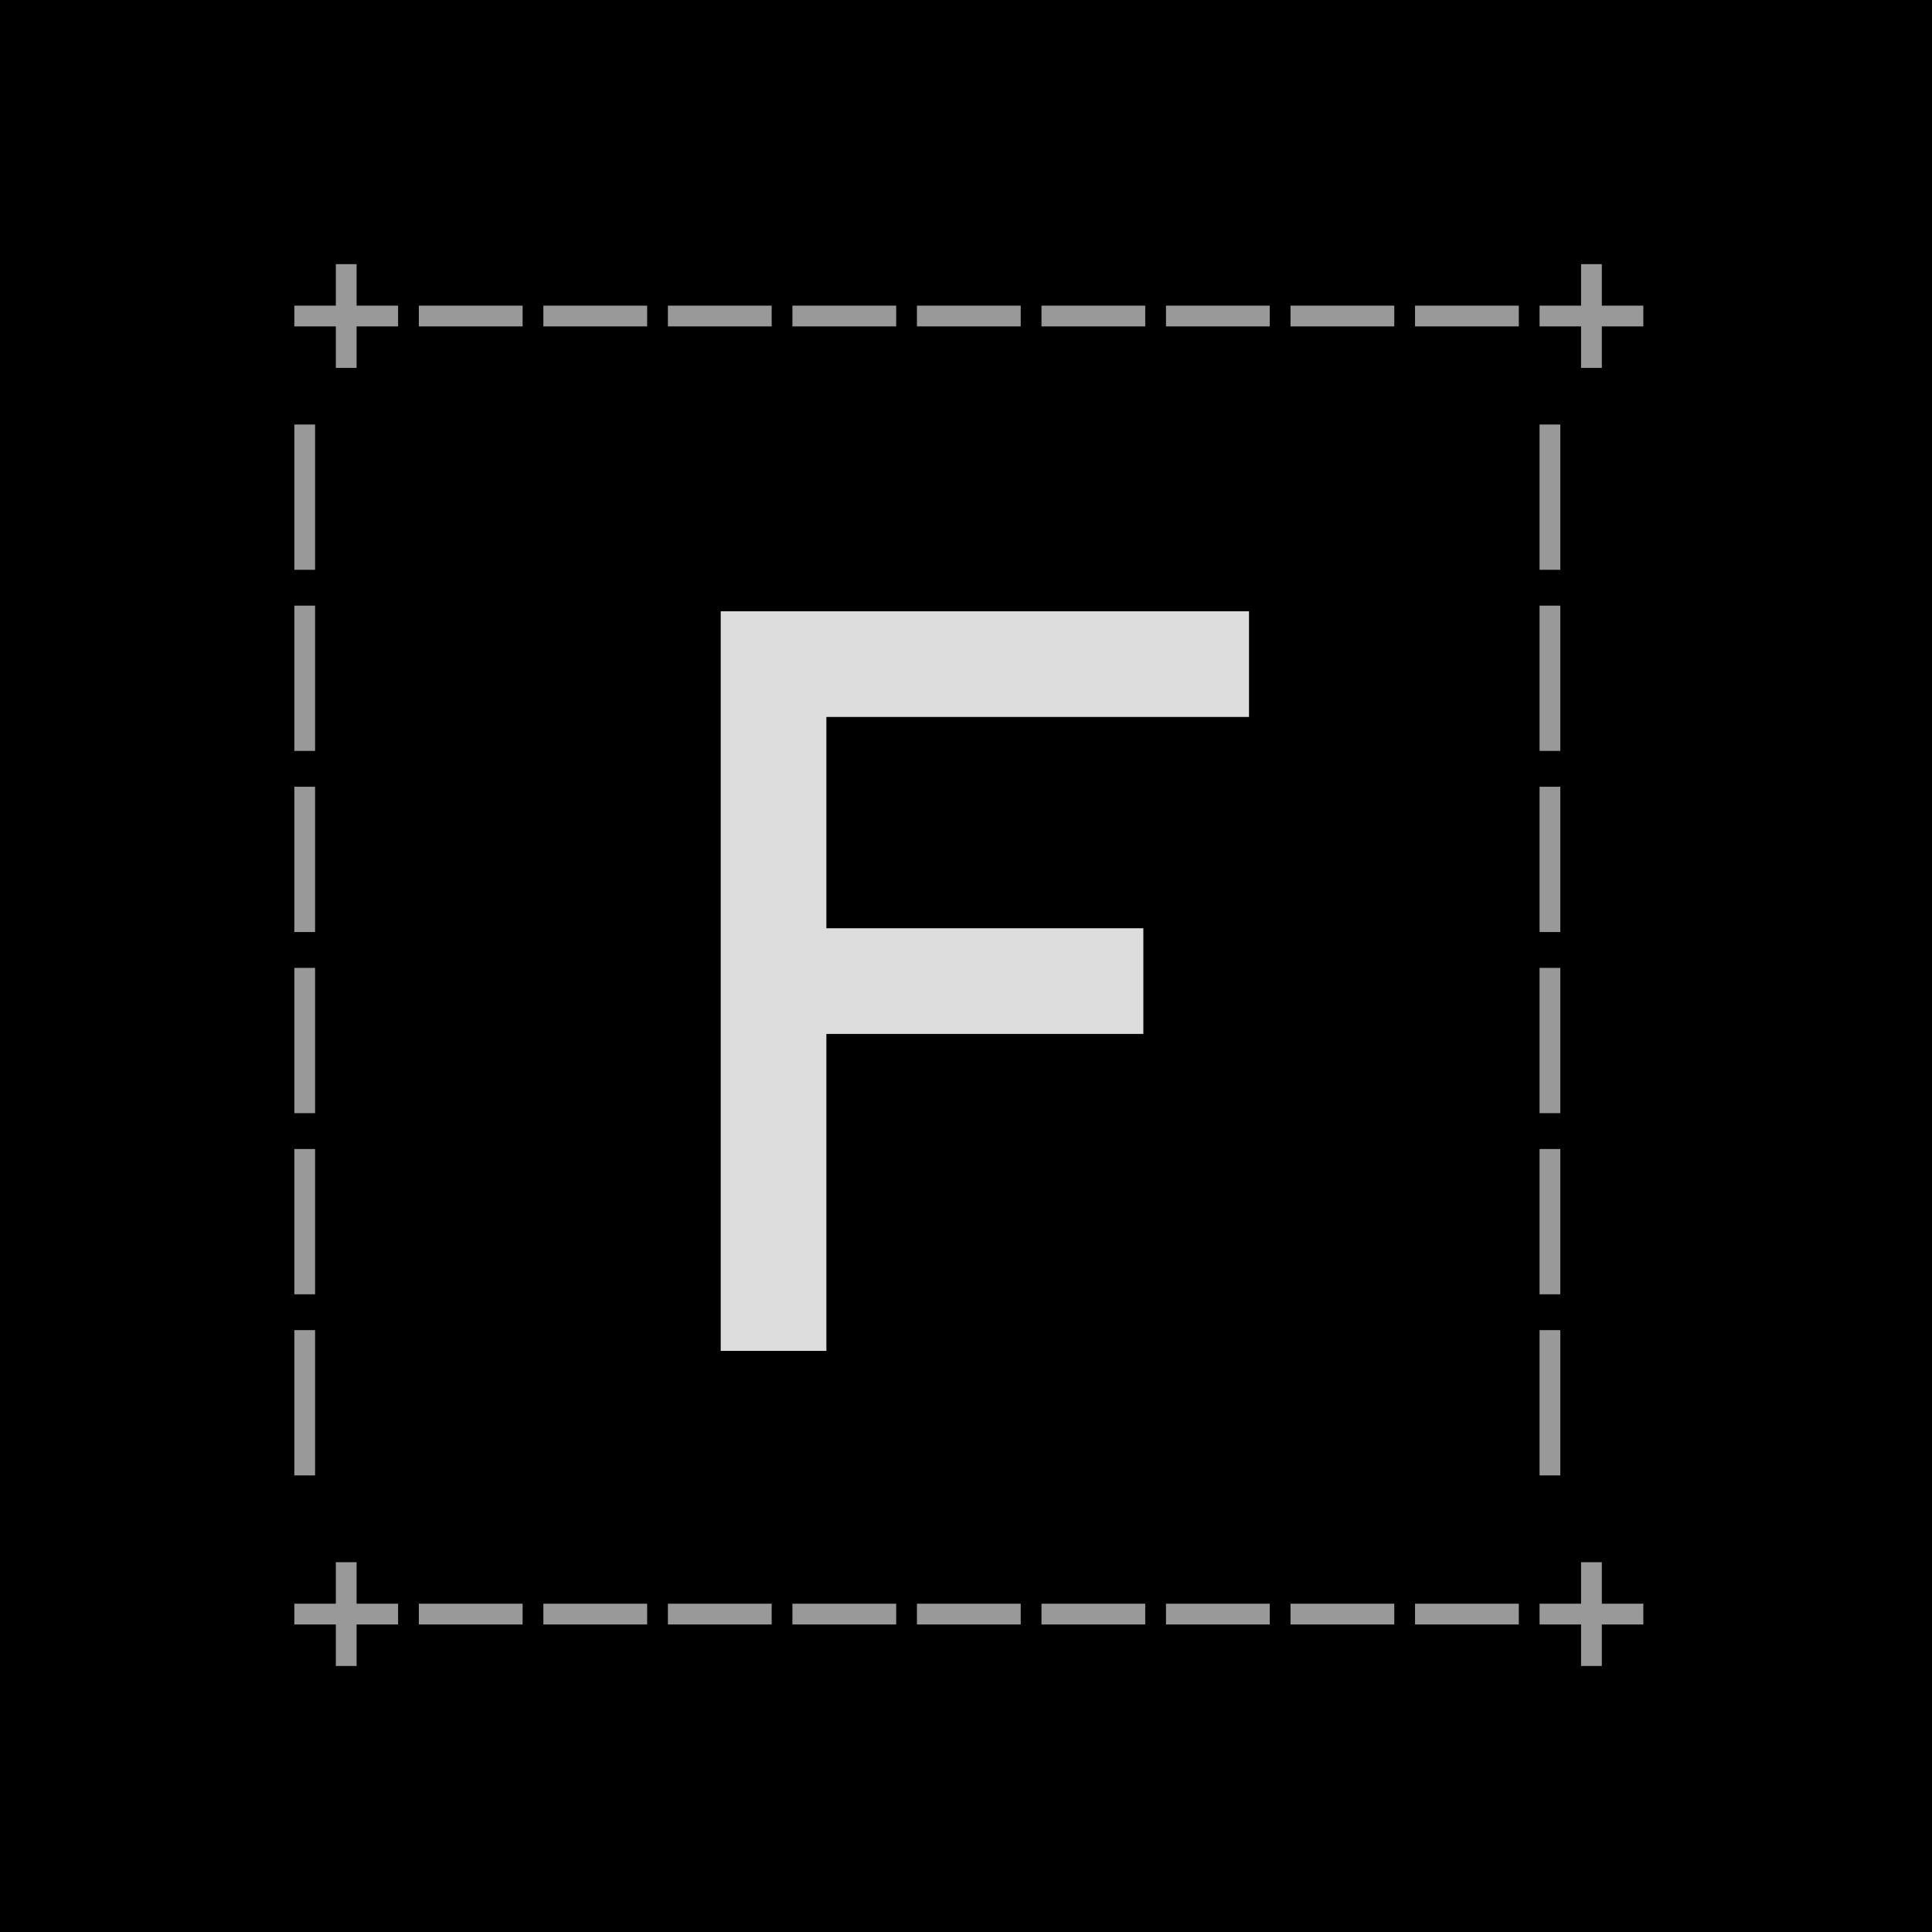
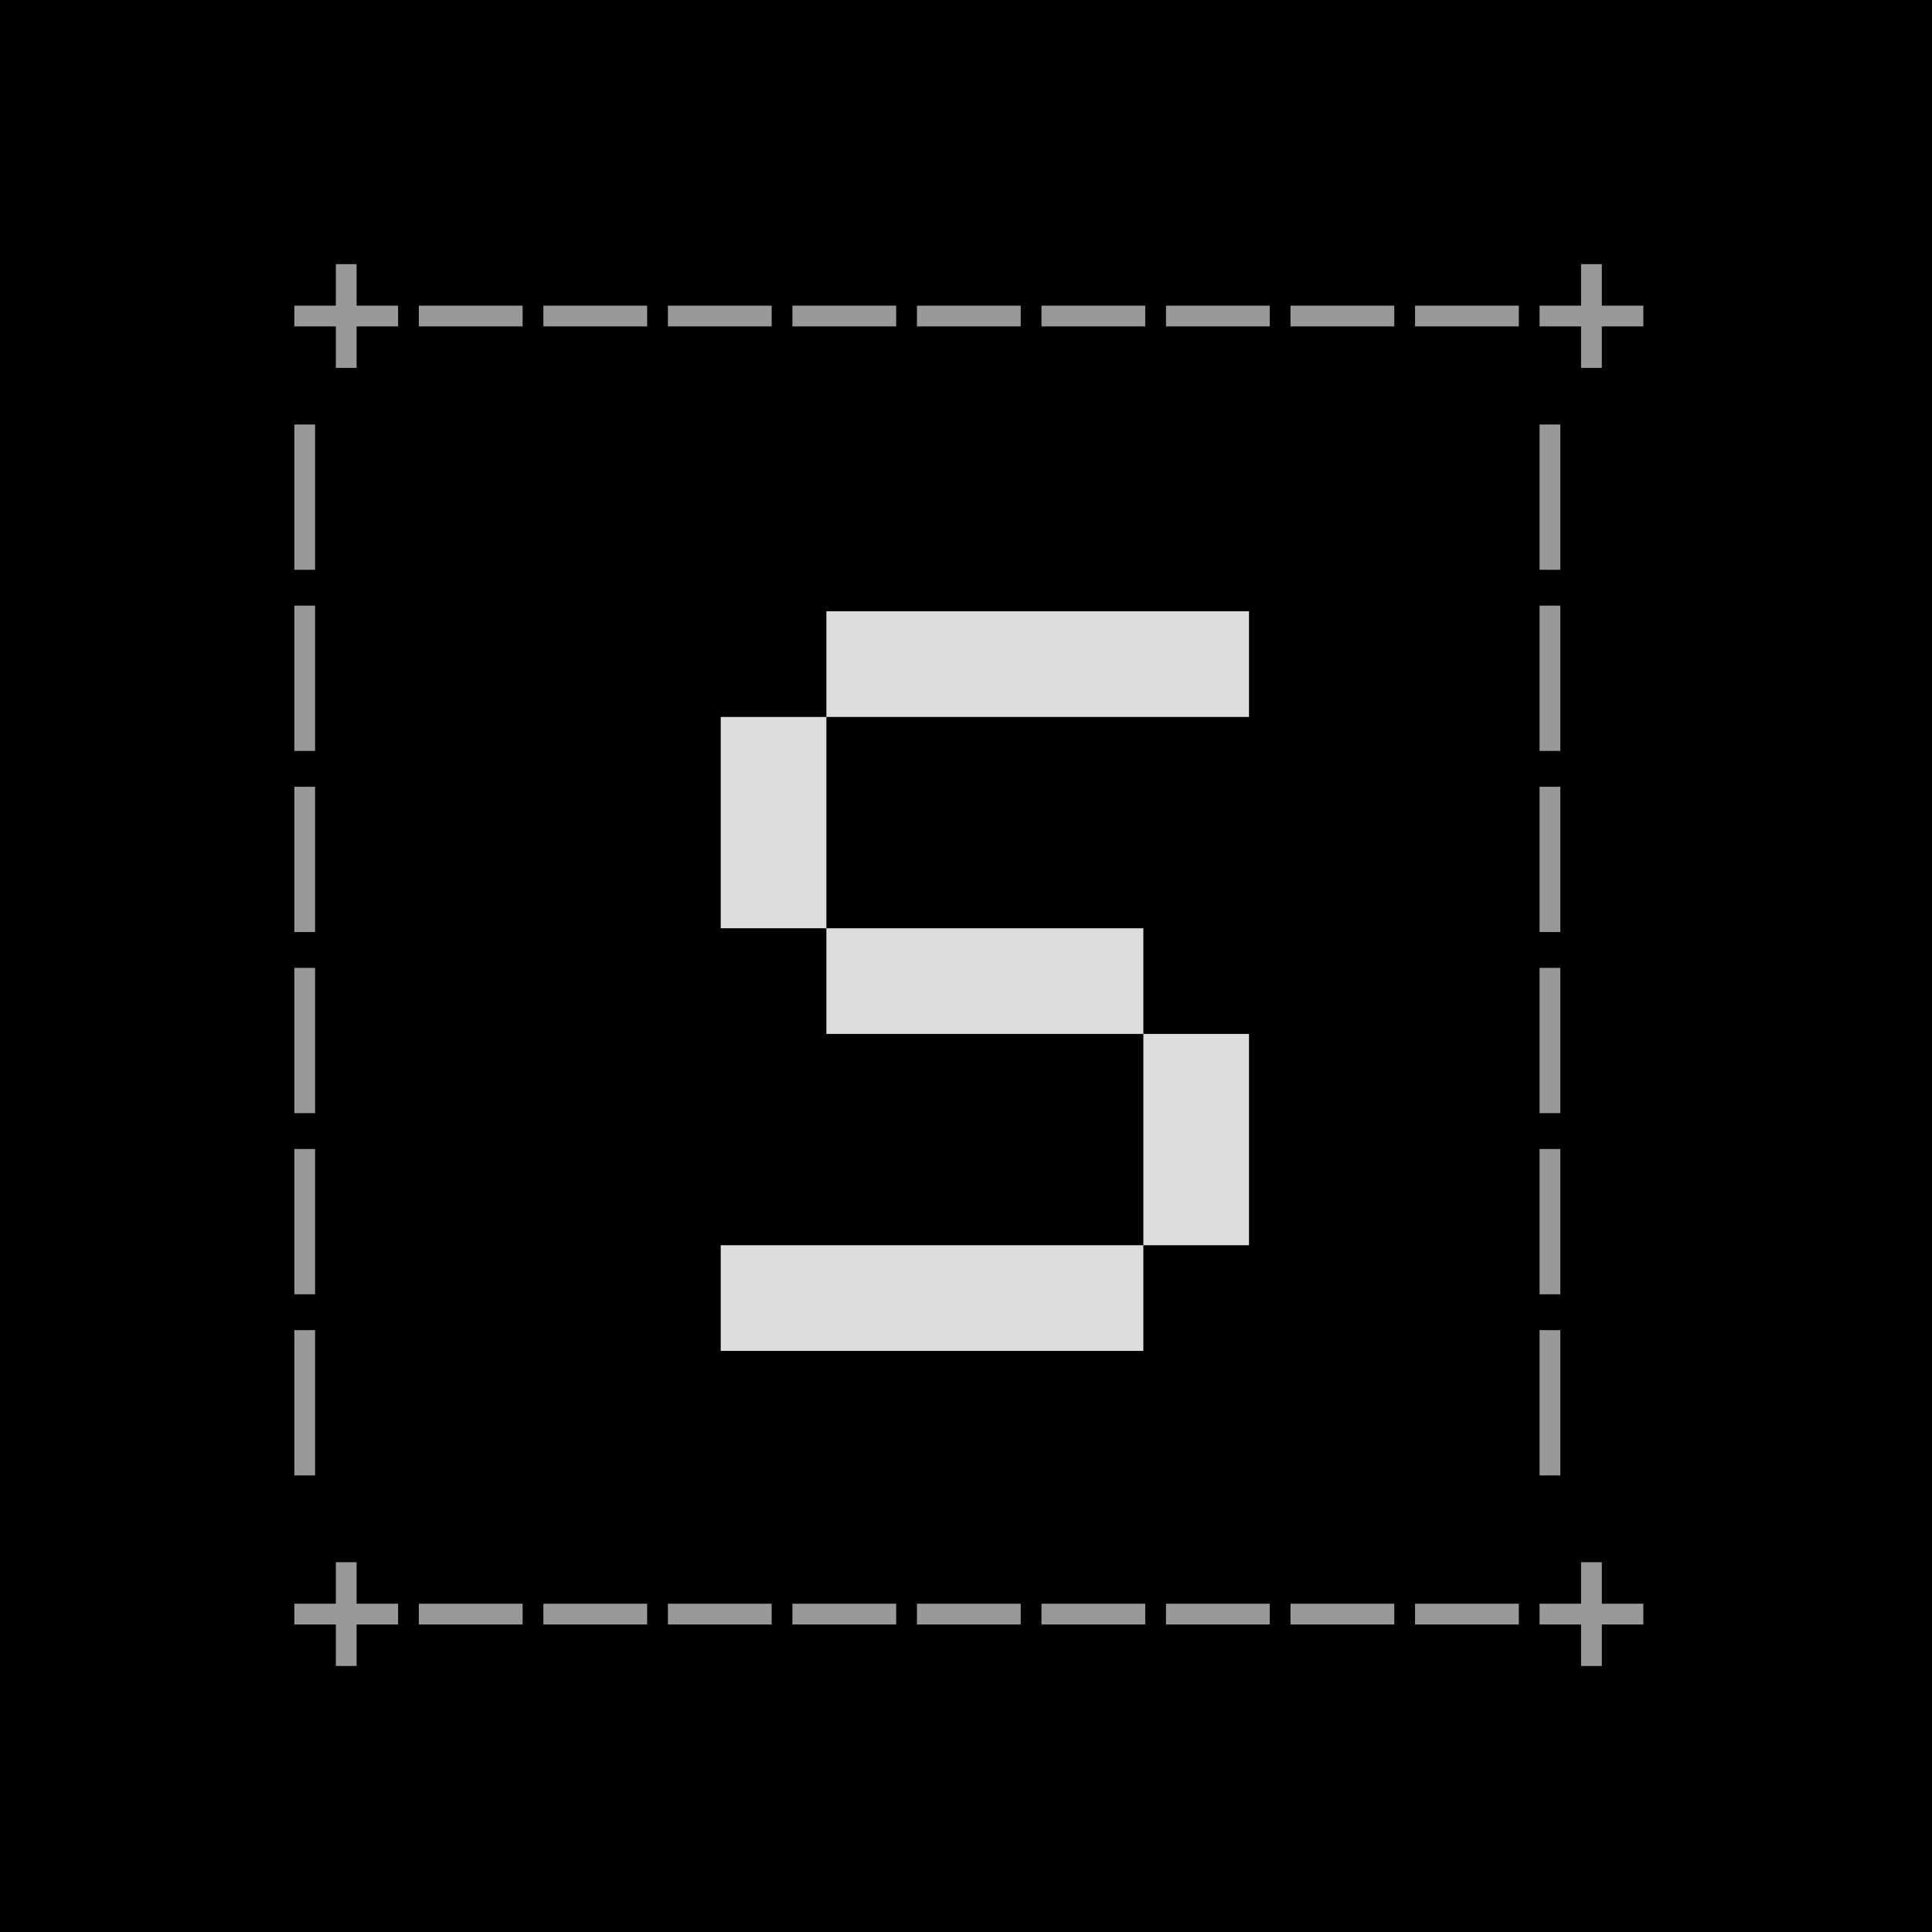
<svg xmlns="http://www.w3.org/2000/svg" width="512" height="512" viewBox="0 0 512 512">
  <rect width="512" height="512" fill="#000" />
  <path d="M200 500V600H300V500ZM200 400V500H300V400ZM0 300V400H100V300ZM100 300V400H200V300ZM200 300V400H300V300ZM300 300V400H400V300ZM400 300V400H500V300ZM200 200V300H300V200ZM200 100V200H300V100Z" transform="translate(78 103) scale(0.055 -0.055)" fill="#999" />
  <path d="M200 500V600H300V500ZM200 400V500H300V400ZM0 300V400H100V300ZM100 300V400H200V300ZM200 300V400H300V300ZM300 300V400H400V300ZM400 300V400H500V300ZM200 200V300H300V200ZM200 100V200H300V100Z" transform="translate(78 447) scale(0.055 -0.055)" fill="#999" />
  <path d="M0 300V400H100V300ZM100 300V400H200V300ZM200 300V400H300V300ZM300 300V400H400V300ZM400 300V400H500V300Z" transform="translate(111 103) scale(0.055 -0.055)" fill="#999" />
  <path d="M0 300V400H100V300ZM100 300V400H200V300ZM200 300V400H300V300ZM300 300V400H400V300ZM400 300V400H500V300Z" transform="translate(111 447) scale(0.055 -0.055)" fill="#999" />
  <path d="M0 300V400H100V300ZM100 300V400H200V300ZM200 300V400H300V300ZM300 300V400H400V300ZM400 300V400H500V300Z" transform="translate(144 103) scale(0.055 -0.055)" fill="#999" />
  <path d="M0 300V400H100V300ZM100 300V400H200V300ZM200 300V400H300V300ZM300 300V400H400V300ZM400 300V400H500V300Z" transform="translate(144 447) scale(0.055 -0.055)" fill="#999" />
  <path d="M0 300V400H100V300ZM100 300V400H200V300ZM200 300V400H300V300ZM300 300V400H400V300ZM400 300V400H500V300Z" transform="translate(177 103) scale(0.055 -0.055)" fill="#999" />
  <path d="M0 300V400H100V300ZM100 300V400H200V300ZM200 300V400H300V300ZM300 300V400H400V300ZM400 300V400H500V300Z" transform="translate(177 447) scale(0.055 -0.055)" fill="#999" />
  <path d="M0 300V400H100V300ZM100 300V400H200V300ZM200 300V400H300V300ZM300 300V400H400V300ZM400 300V400H500V300Z" transform="translate(210 103) scale(0.055 -0.055)" fill="#999" />
  <path d="M0 300V400H100V300ZM100 300V400H200V300ZM200 300V400H300V300ZM300 300V400H400V300ZM400 300V400H500V300Z" transform="translate(210 447) scale(0.055 -0.055)" fill="#999" />
  <path d="M0 300V400H100V300ZM100 300V400H200V300ZM200 300V400H300V300ZM300 300V400H400V300ZM400 300V400H500V300Z" transform="translate(243 103) scale(0.055 -0.055)" fill="#999" />
  <path d="M0 300V400H100V300ZM100 300V400H200V300ZM200 300V400H300V300ZM300 300V400H400V300ZM400 300V400H500V300Z" transform="translate(243 447) scale(0.055 -0.055)" fill="#999" />
  <path d="M0 300V400H100V300ZM100 300V400H200V300ZM200 300V400H300V300ZM300 300V400H400V300ZM400 300V400H500V300Z" transform="translate(276 103) scale(0.055 -0.055)" fill="#999" />
  <path d="M0 300V400H100V300ZM100 300V400H200V300ZM200 300V400H300V300ZM300 300V400H400V300ZM400 300V400H500V300Z" transform="translate(276 447) scale(0.055 -0.055)" fill="#999" />
  <path d="M0 300V400H100V300ZM100 300V400H200V300ZM200 300V400H300V300ZM300 300V400H400V300ZM400 300V400H500V300Z" transform="translate(309 103) scale(0.055 -0.055)" fill="#999" />
  <path d="M0 300V400H100V300ZM100 300V400H200V300ZM200 300V400H300V300ZM300 300V400H400V300ZM400 300V400H500V300Z" transform="translate(309 447) scale(0.055 -0.055)" fill="#999" />
  <path d="M0 300V400H100V300ZM100 300V400H200V300ZM200 300V400H300V300ZM300 300V400H400V300ZM400 300V400H500V300Z" transform="translate(342 103) scale(0.055 -0.055)" fill="#999" />
  <path d="M0 300V400H100V300ZM100 300V400H200V300ZM200 300V400H300V300ZM300 300V400H400V300ZM400 300V400H500V300Z" transform="translate(342 447) scale(0.055 -0.055)" fill="#999" />
  <path d="M0 300V400H100V300ZM100 300V400H200V300ZM200 300V400H300V300ZM300 300V400H400V300ZM400 300V400H500V300Z" transform="translate(375 103) scale(0.055 -0.055)" fill="#999" />
  <path d="M0 300V400H100V300ZM100 300V400H200V300ZM200 300V400H300V300ZM300 300V400H400V300ZM400 300V400H500V300Z" transform="translate(375 447) scale(0.055 -0.055)" fill="#999" />
  <path d="M200 500V600H300V500ZM200 400V500H300V400ZM0 300V400H100V300ZM100 300V400H200V300ZM200 300V400H300V300ZM300 300V400H400V300ZM400 300V400H500V300ZM200 200V300H300V200ZM200 100V200H300V100Z" transform="translate(408 103) scale(0.055 -0.055)" fill="#999" />
  <path d="M200 500V600H300V500ZM200 400V500H300V400ZM0 300V400H100V300ZM100 300V400H200V300ZM200 300V400H300V300ZM300 300V400H400V300ZM400 300V400H500V300ZM200 200V300H300V200ZM200 100V200H300V100Z" transform="translate(408 447) scale(0.055 -0.055)" fill="#999" />
  <path d="M0 600V700H100V600ZM0 500V600H100V500ZM0 400V500H100V400ZM0 300V400H100V300ZM0 200V300H100V200ZM0 100V200H100V100ZM0 0V100H100V0Z" transform="translate(78 151) scale(0.055 -0.055)" fill="#999" />
  <path d="M0 600V700H100V600ZM0 500V600H100V500ZM0 400V500H100V400ZM0 300V400H100V300ZM0 200V300H100V200ZM0 100V200H100V100ZM0 0V100H100V0Z" transform="translate(408 151) scale(0.055 -0.055)" fill="#999" />
  <path d="M0 600V700H100V600ZM0 500V600H100V500ZM0 400V500H100V400ZM0 300V400H100V300ZM0 200V300H100V200ZM0 100V200H100V100ZM0 0V100H100V0Z" transform="translate(78 199) scale(0.055 -0.055)" fill="#999" />
  <path d="M0 600V700H100V600ZM0 500V600H100V500ZM0 400V500H100V400ZM0 300V400H100V300ZM0 200V300H100V200ZM0 100V200H100V100ZM0 0V100H100V0Z" transform="translate(408 199) scale(0.055 -0.055)" fill="#999" />
  <path d="M0 600V700H100V600ZM0 500V600H100V500ZM0 400V500H100V400ZM0 300V400H100V300ZM0 200V300H100V200ZM0 100V200H100V100ZM0 0V100H100V0Z" transform="translate(78 247) scale(0.055 -0.055)" fill="#999" />
  <path d="M0 600V700H100V600ZM0 500V600H100V500ZM0 400V500H100V400ZM0 300V400H100V300ZM0 200V300H100V200ZM0 100V200H100V100ZM0 0V100H100V0Z" transform="translate(408 247) scale(0.055 -0.055)" fill="#999" />
  <path d="M0 600V700H100V600ZM0 500V600H100V500ZM0 400V500H100V400ZM0 300V400H100V300ZM0 200V300H100V200ZM0 100V200H100V100ZM0 0V100H100V0Z" transform="translate(78 295) scale(0.055 -0.055)" fill="#999" />
  <path d="M0 600V700H100V600ZM0 500V600H100V500ZM0 400V500H100V400ZM0 300V400H100V300ZM0 200V300H100V200ZM0 100V200H100V100ZM0 0V100H100V0Z" transform="translate(408 295) scale(0.055 -0.055)" fill="#999" />
  <path d="M0 600V700H100V600ZM0 500V600H100V500ZM0 400V500H100V400ZM0 300V400H100V300ZM0 200V300H100V200ZM0 100V200H100V100ZM0 0V100H100V0Z" transform="translate(78 343) scale(0.055 -0.055)" fill="#999" />
  <path d="M0 600V700H100V600ZM0 500V600H100V500ZM0 400V500H100V400ZM0 300V400H100V300ZM0 200V300H100V200ZM0 100V200H100V100ZM0 0V100H100V0Z" transform="translate(408 343) scale(0.055 -0.055)" fill="#999" />
  <path d="M0 600V700H100V600ZM0 500V600H100V500ZM0 400V500H100V400ZM0 300V400H100V300ZM0 200V300H100V200ZM0 100V200H100V100ZM0 0V100H100V0Z" transform="translate(78 391) scale(0.055 -0.055)" fill="#999" />
  <path d="M0 600V700H100V600ZM0 500V600H100V500ZM0 400V500H100V400ZM0 300V400H100V300ZM0 200V300H100V200ZM0 100V200H100V100ZM0 0V100H100V0Z" transform="translate(408 391) scale(0.055 -0.055)" fill="#999" />
-   <path d="M0 600V700H100V600ZM100 600V700H200V600ZM200 600V700H300V600ZM300 600V700H400V600ZM400 600V700H500V600ZM0 500V600H100V500ZM0 400V500H100V400ZM0 300V400H100V300ZM100 300V400H200V300ZM200 300V400H300V300ZM300 300V400H400V300ZM0 200V300H100V200ZM0 100V200H100V100ZM0 0V100H100V0Z" transform="translate(191 358) scale(0.28 -0.28)" fill="#ddd" />
+   <path d="M100 600V700H200V600ZM200 600V700H300V600ZM300 600V700H400V600ZM400 600V700H500V600ZM0 500V600H100V500ZM0 400V500H100V400ZM100 300V400H200V300ZM200 300V400H300V300ZM300 300V400H400V300ZM400 200V300H500V200ZM400 100V200H500V100ZM0 0V100H100V0ZM100 0V100H200V0ZM200 0V100H300V0ZM300 0V100H400V0Z" transform="translate(191 358) scale(0.28 -0.28)" fill="#ddd" />
</svg>
